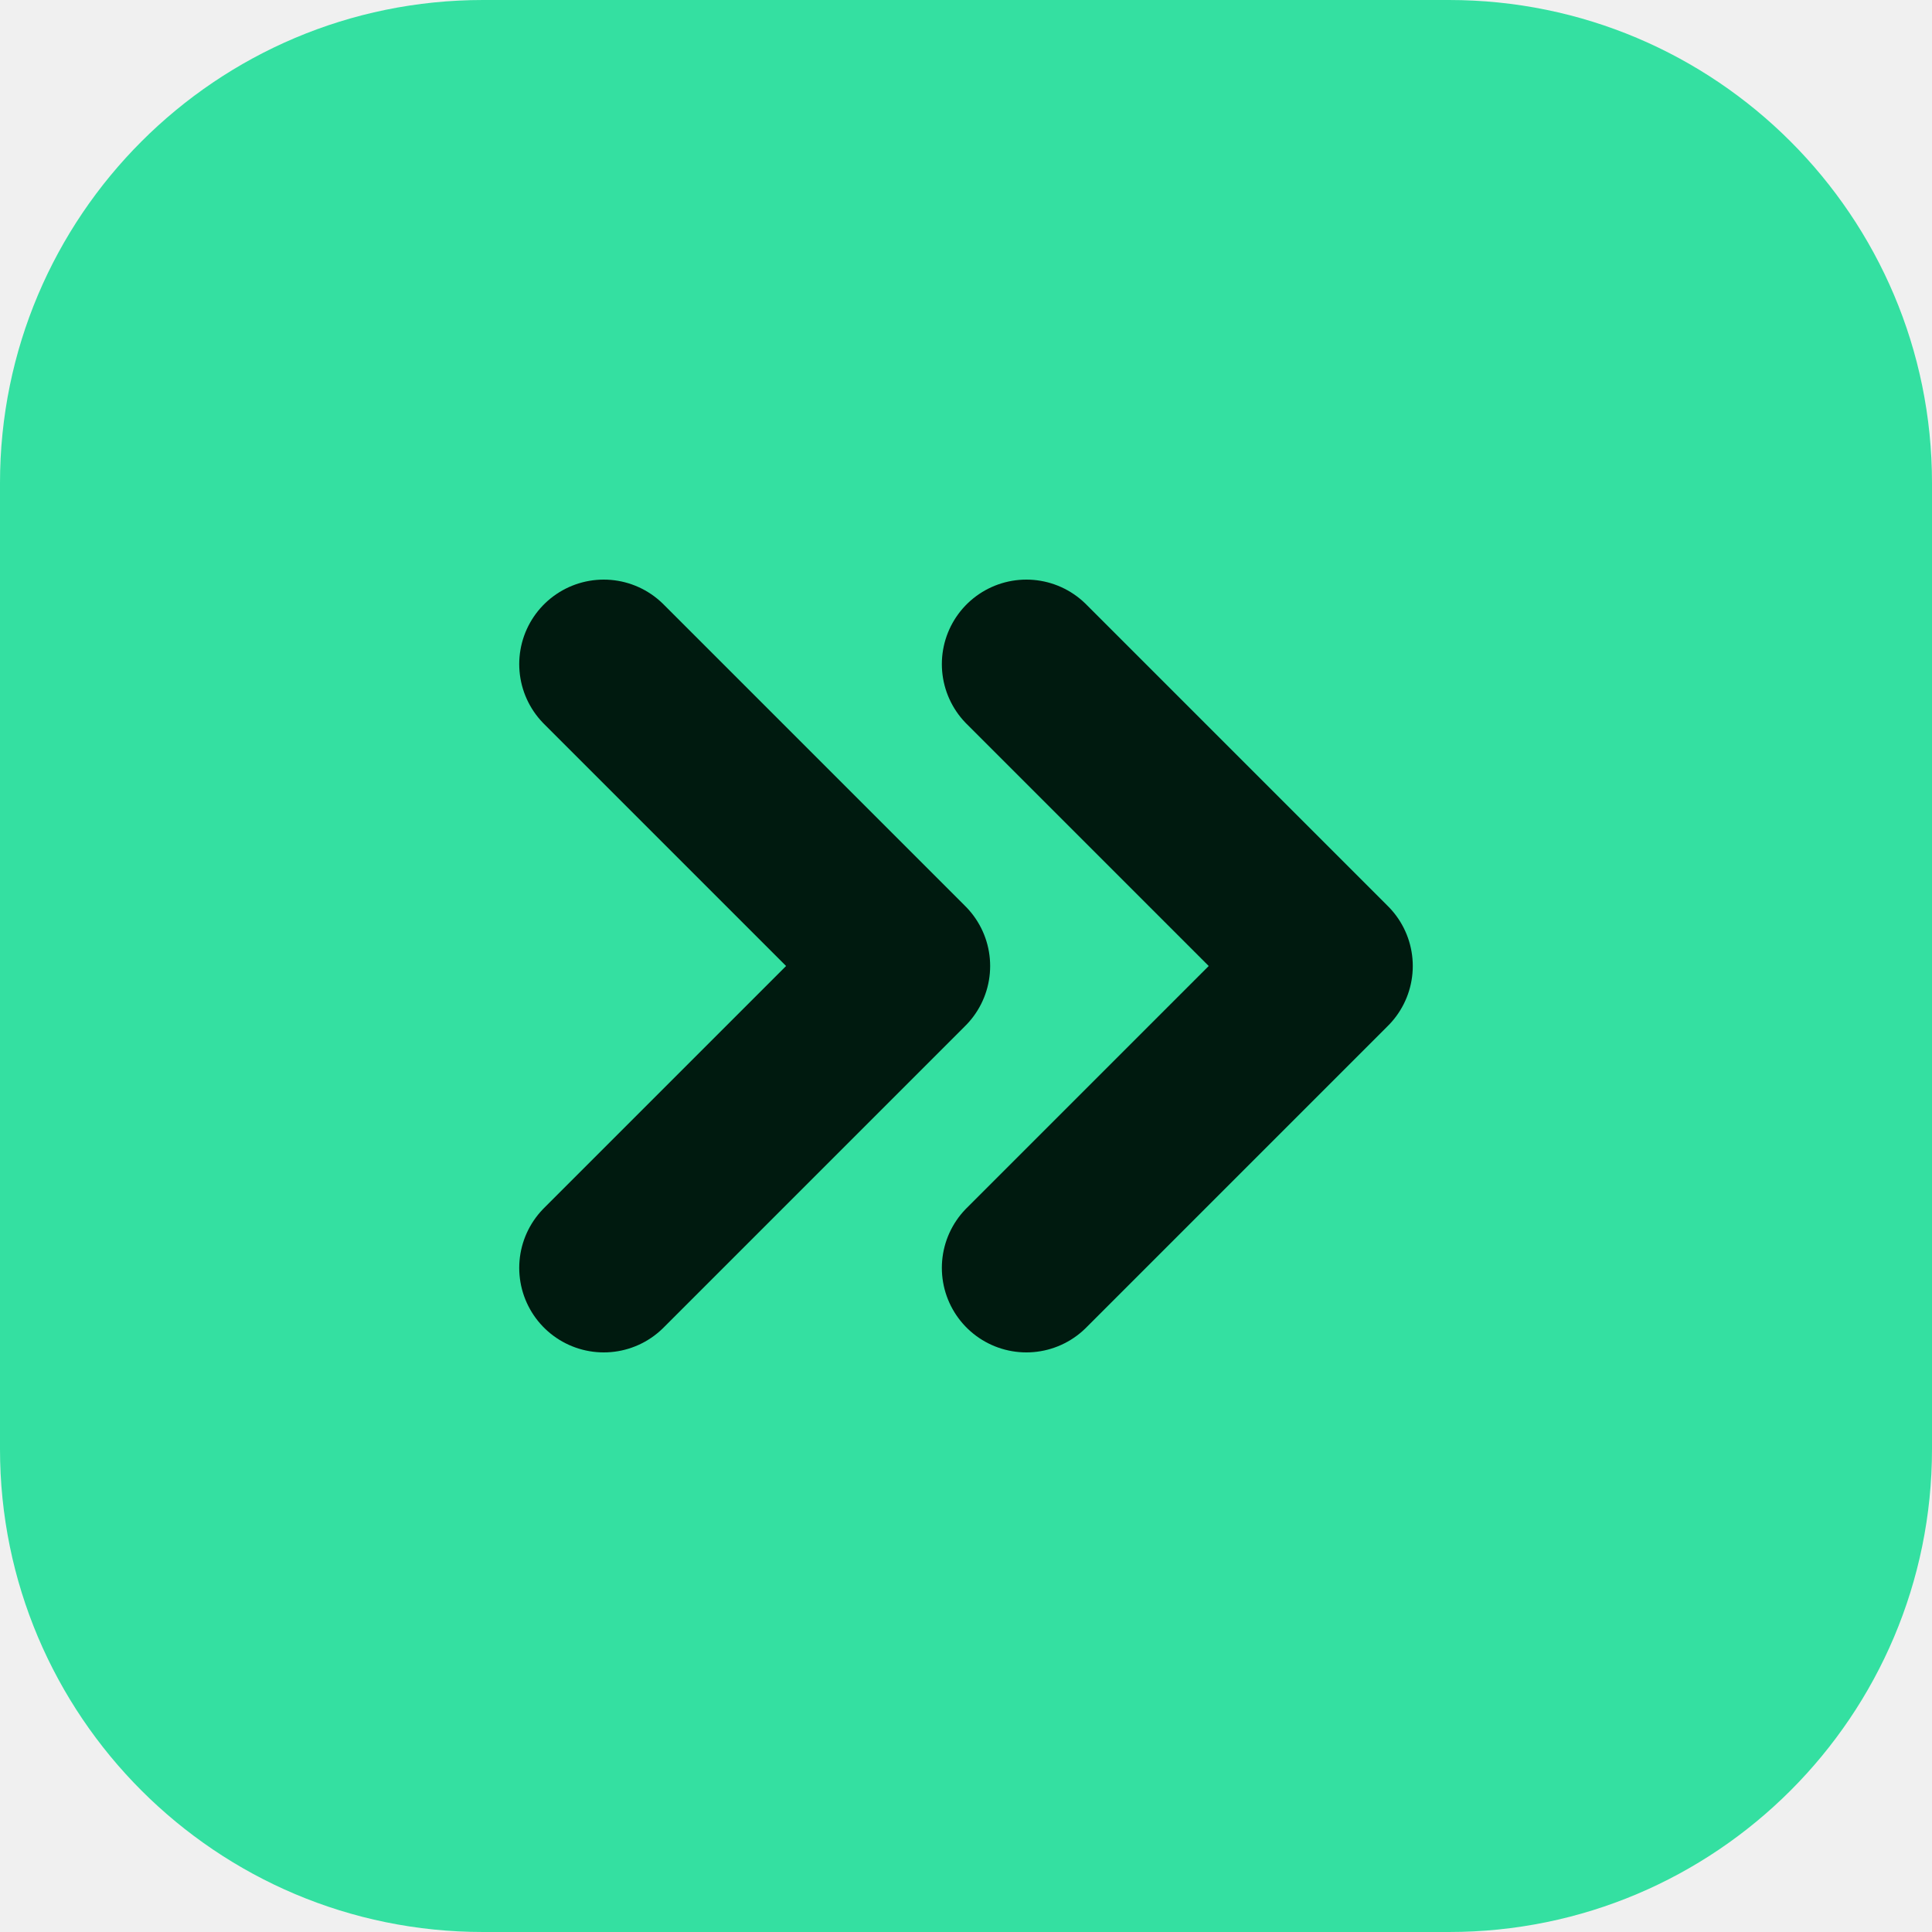
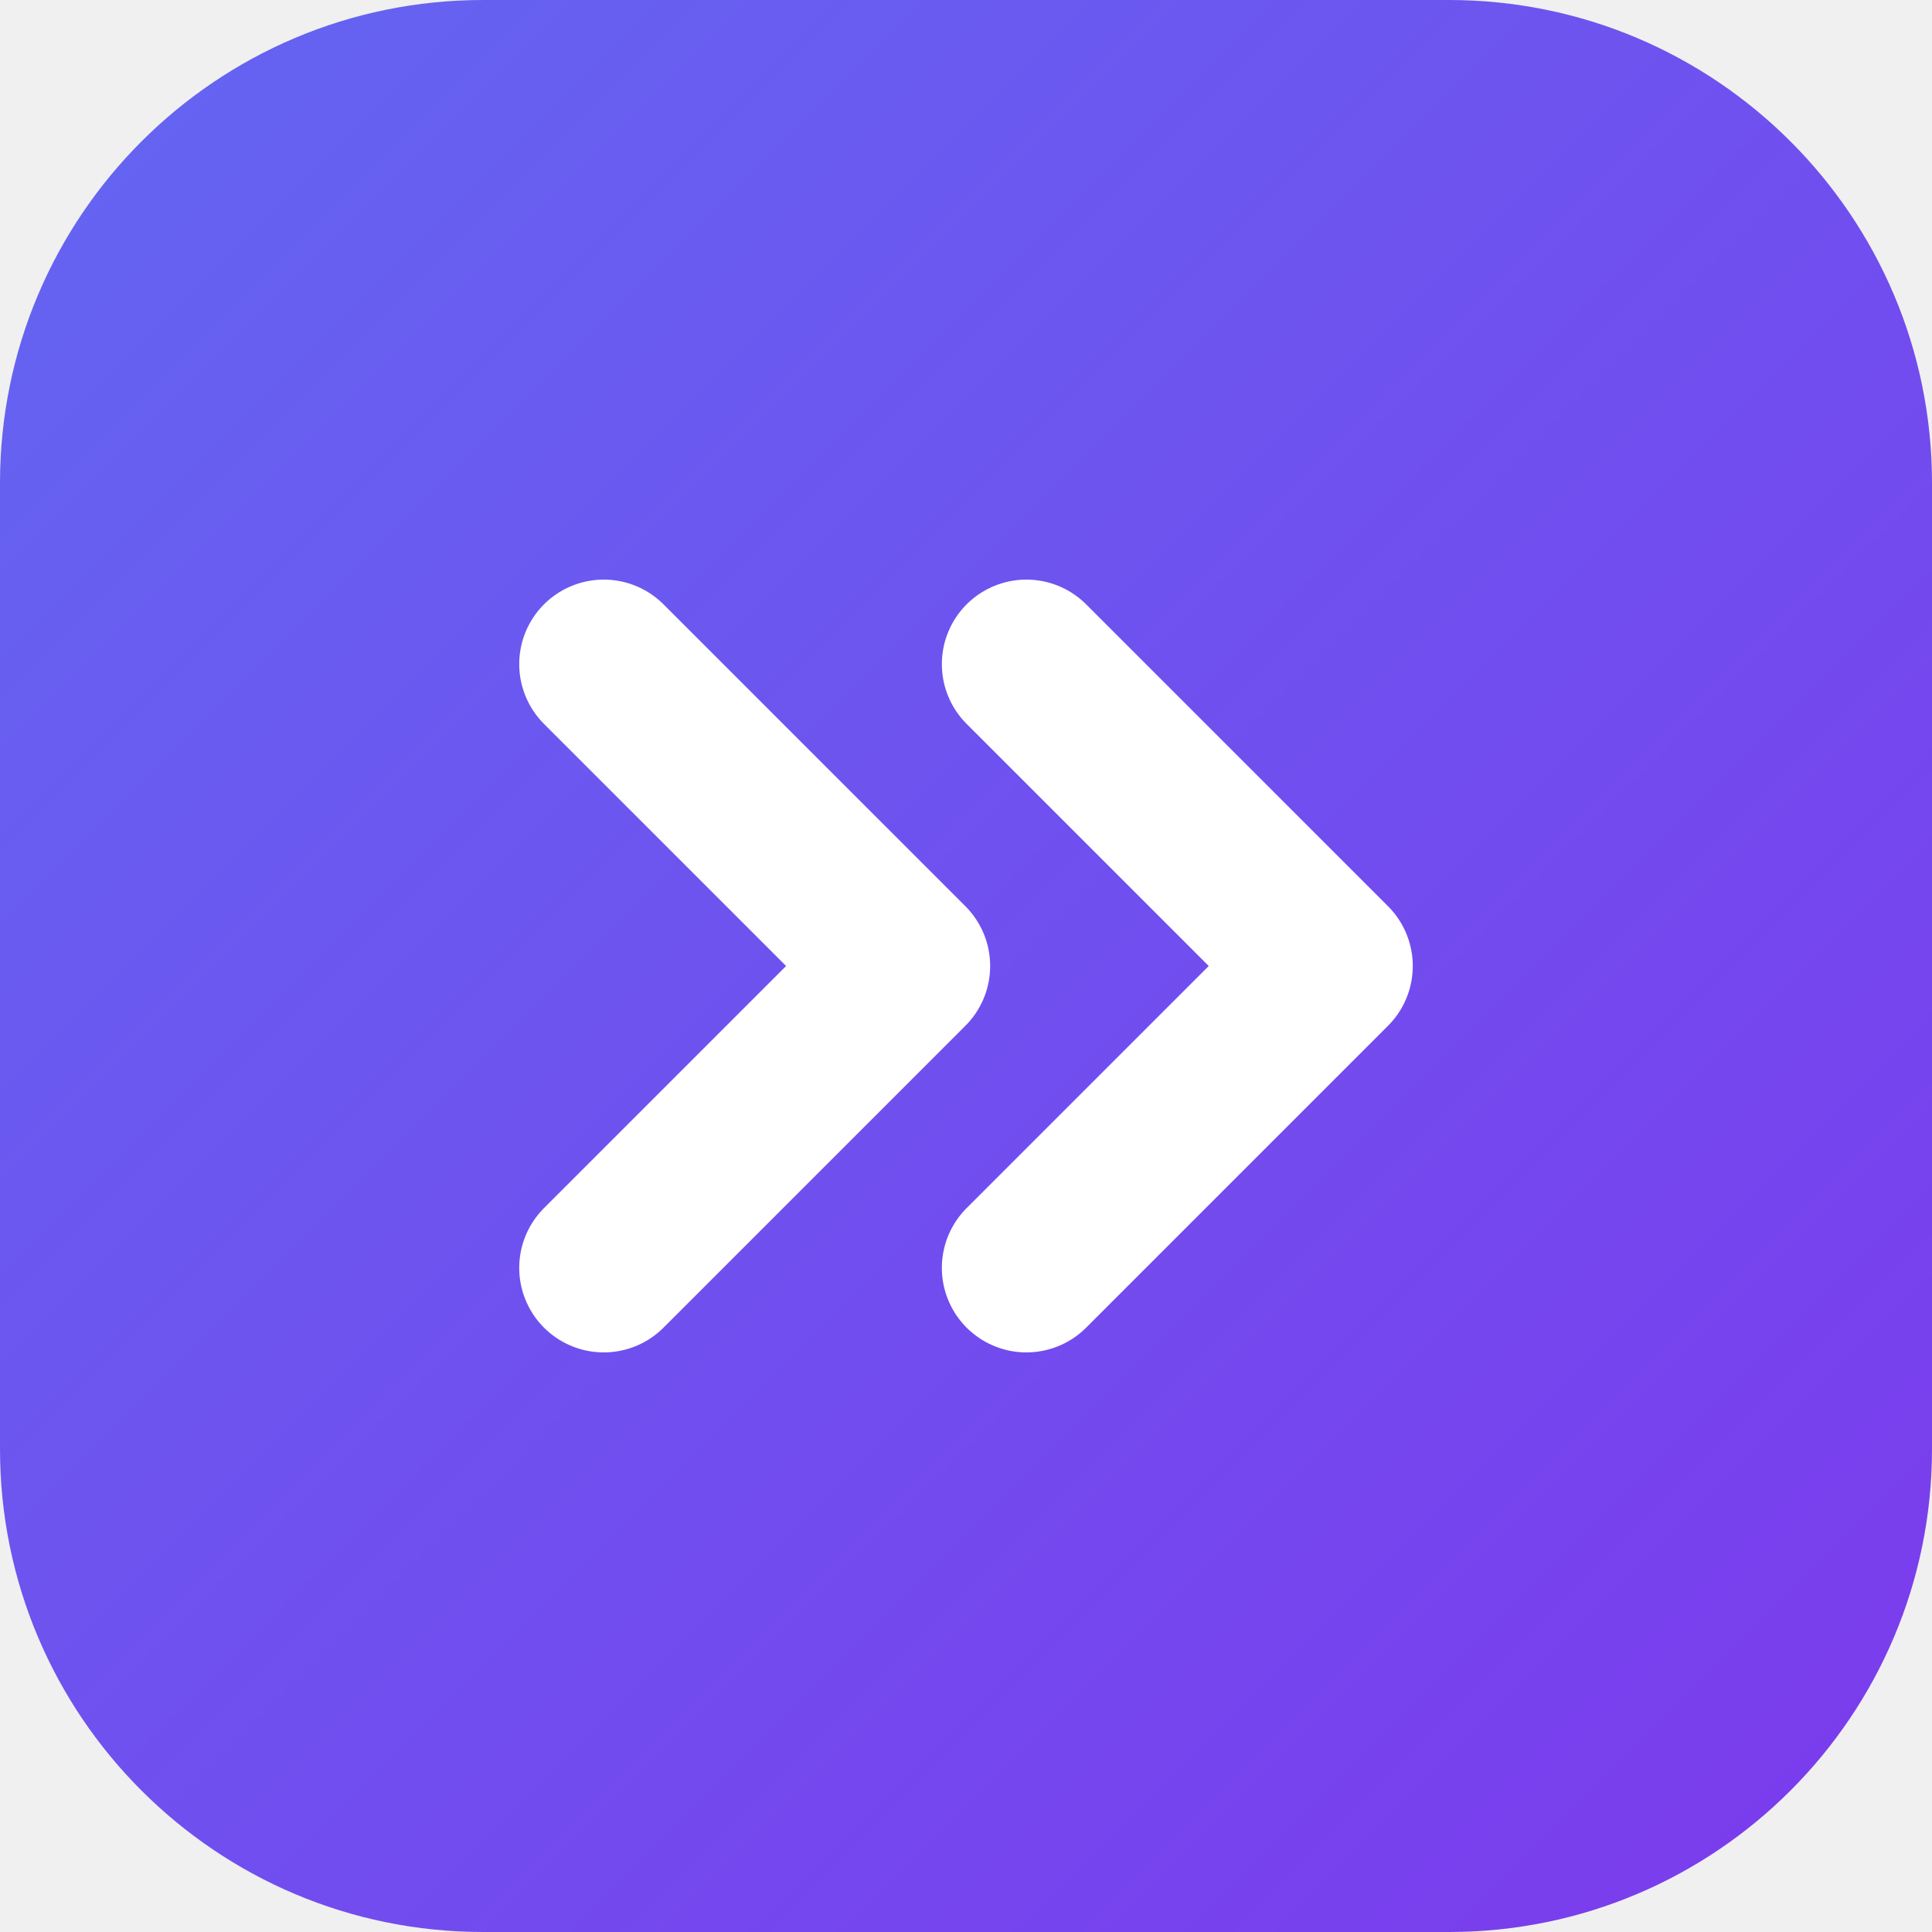
<svg xmlns="http://www.w3.org/2000/svg" viewBox="0 0 32 32" fill="none">
-   <rect width="32" height="32" rx="8" fill="#34e0a1" />
-   <polyline points="17 21 22 16 17 11" stroke="#001a0f" stroke-width="2.8" stroke-linecap="round" stroke-linejoin="round" />
-   <polyline points="10 21 15 16 10 11" stroke="#001a0f" stroke-width="2.8" stroke-linecap="round" stroke-linejoin="round" />
+   <defs>
+     <linearGradient id="xfwdFavGrad" x1="0" y1="0" x2="32" y2="32" gradientUnits="userSpaceOnUse">
+       <stop offset="0%" stop-color="#6366f1" />
+       <stop offset="100%" stop-color="#7c3aed" />
+     </linearGradient>
+   </defs>
+   <rect width="32" height="32" rx="8" fill="url(#xfwdFavGrad)" />
+   <polyline points="17 21 22 16 17 11" stroke="#ffffff" stroke-width="2.8" stroke-linecap="round" stroke-linejoin="round" />
+   <polyline points="10 21 15 16 10 11" stroke="#ffffff" stroke-width="2.8" stroke-linecap="round" stroke-linejoin="round" />
</svg>
